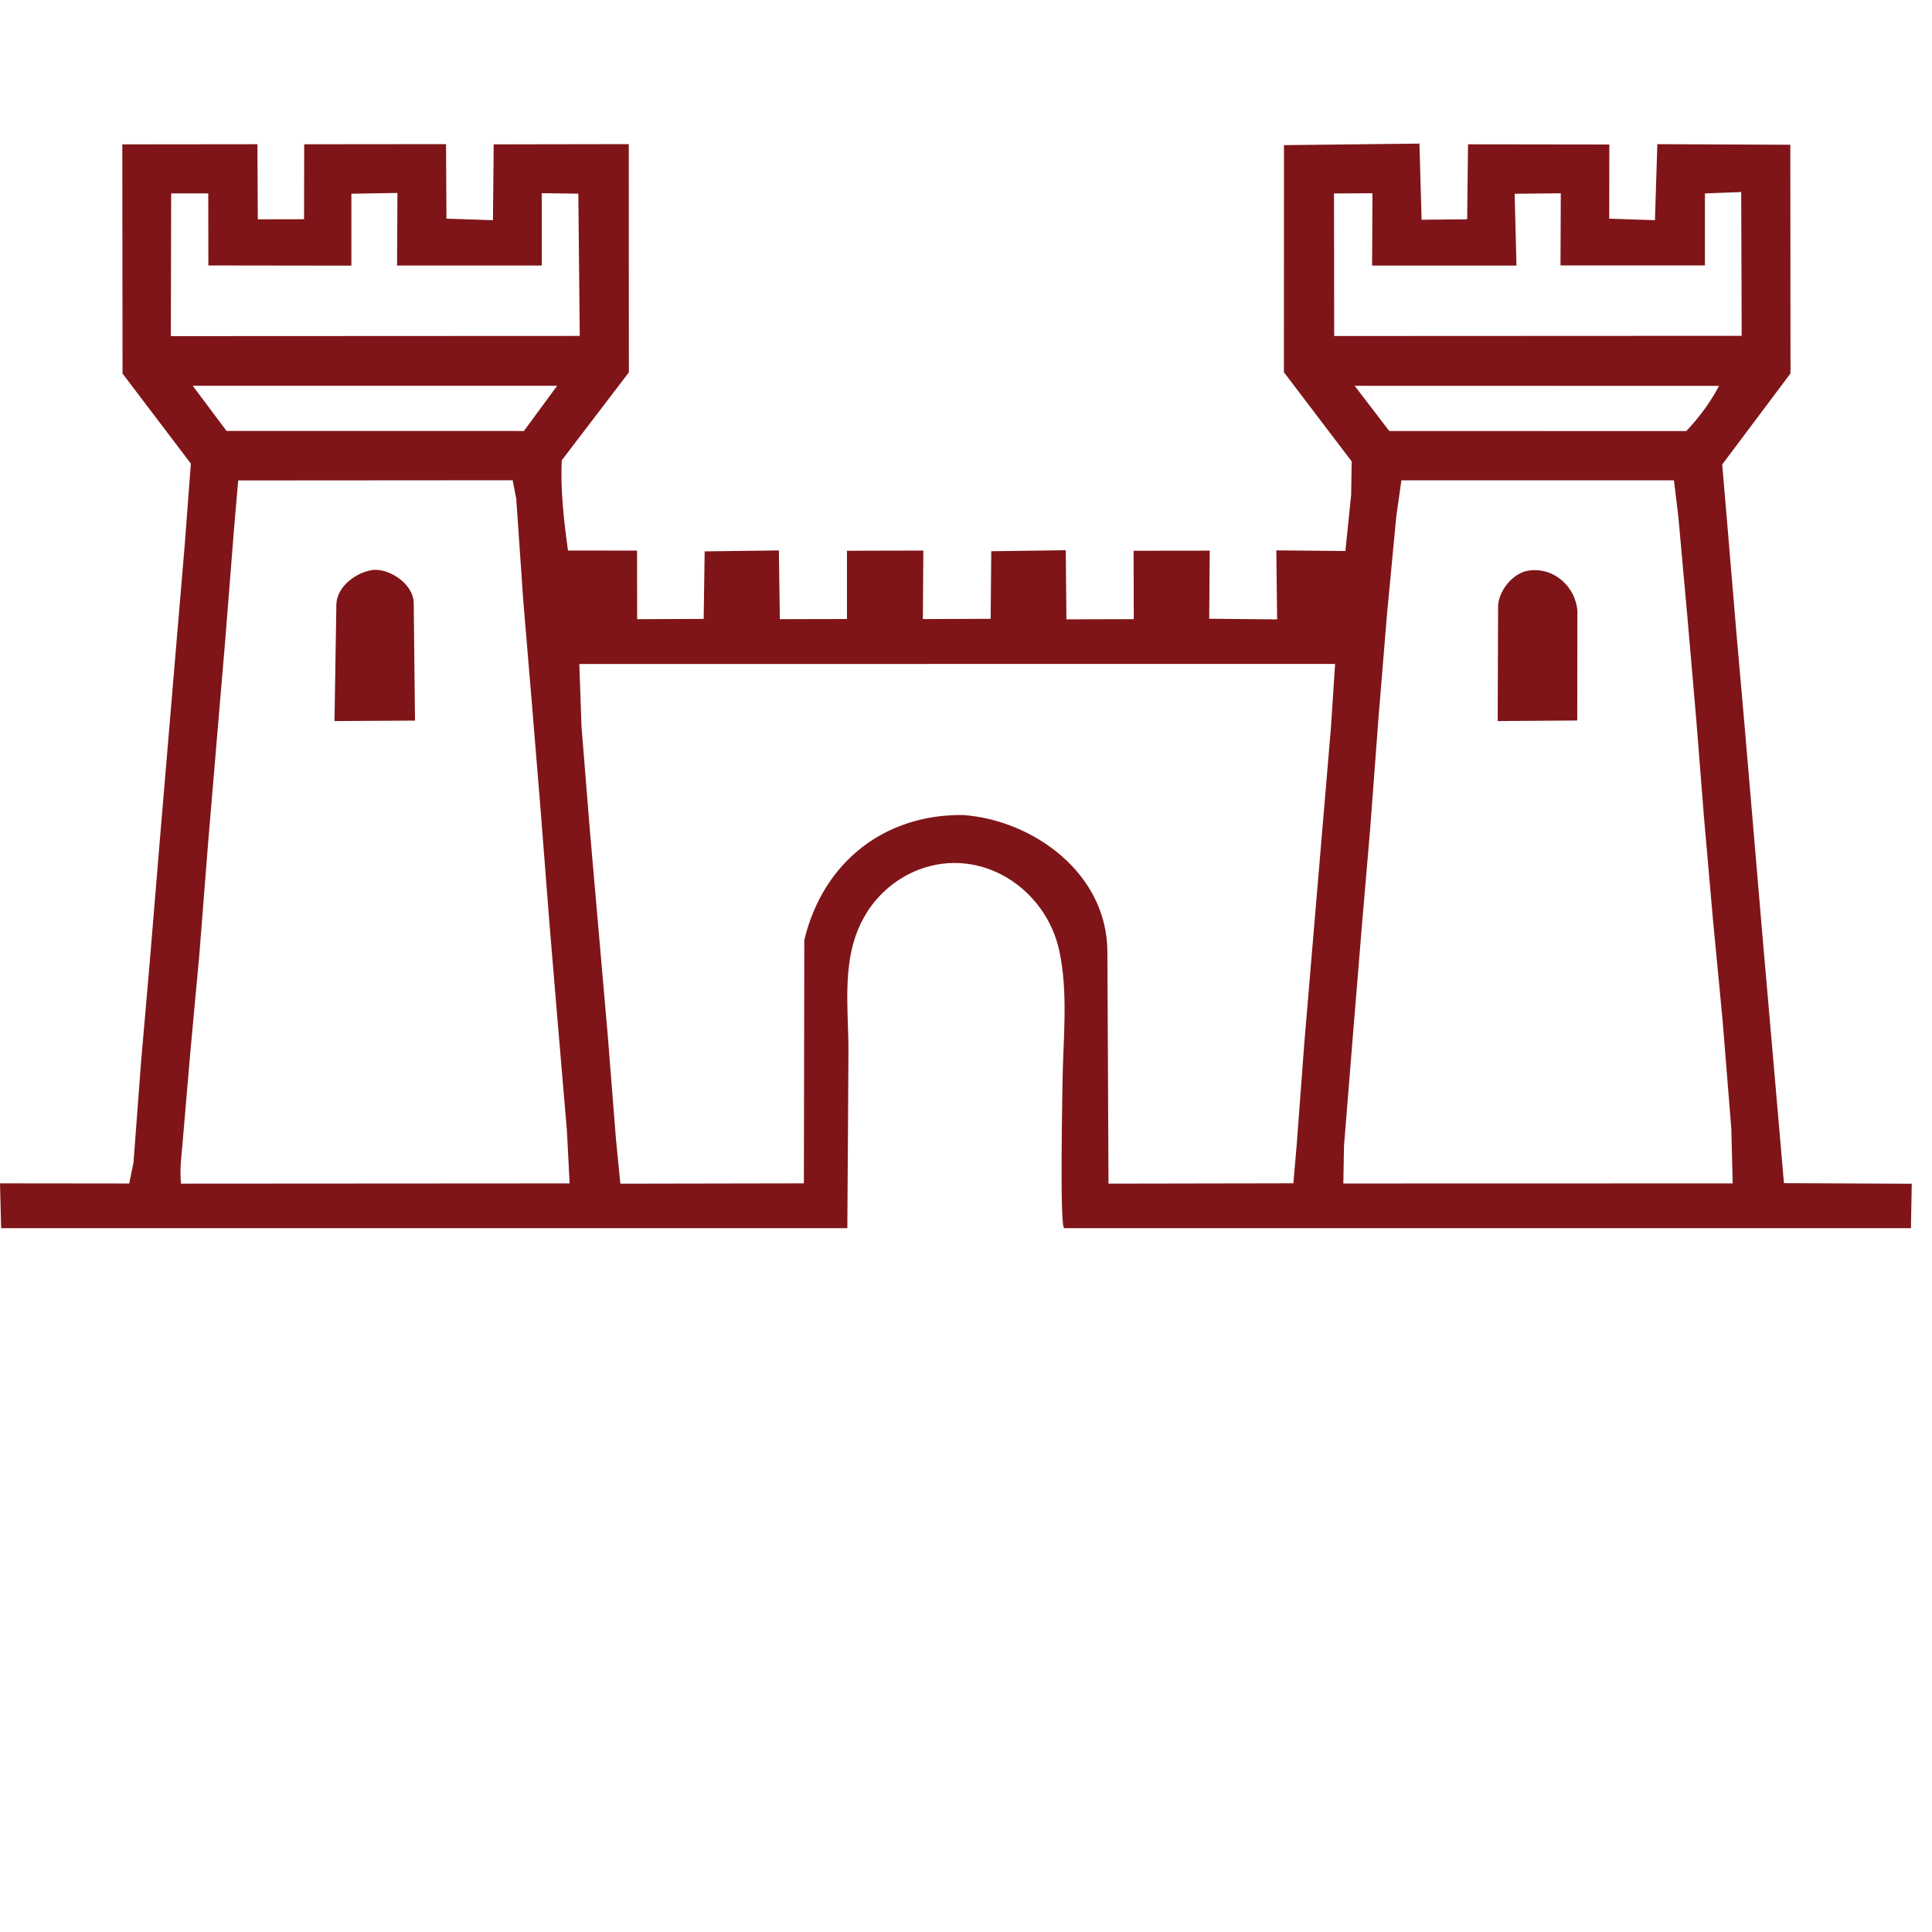
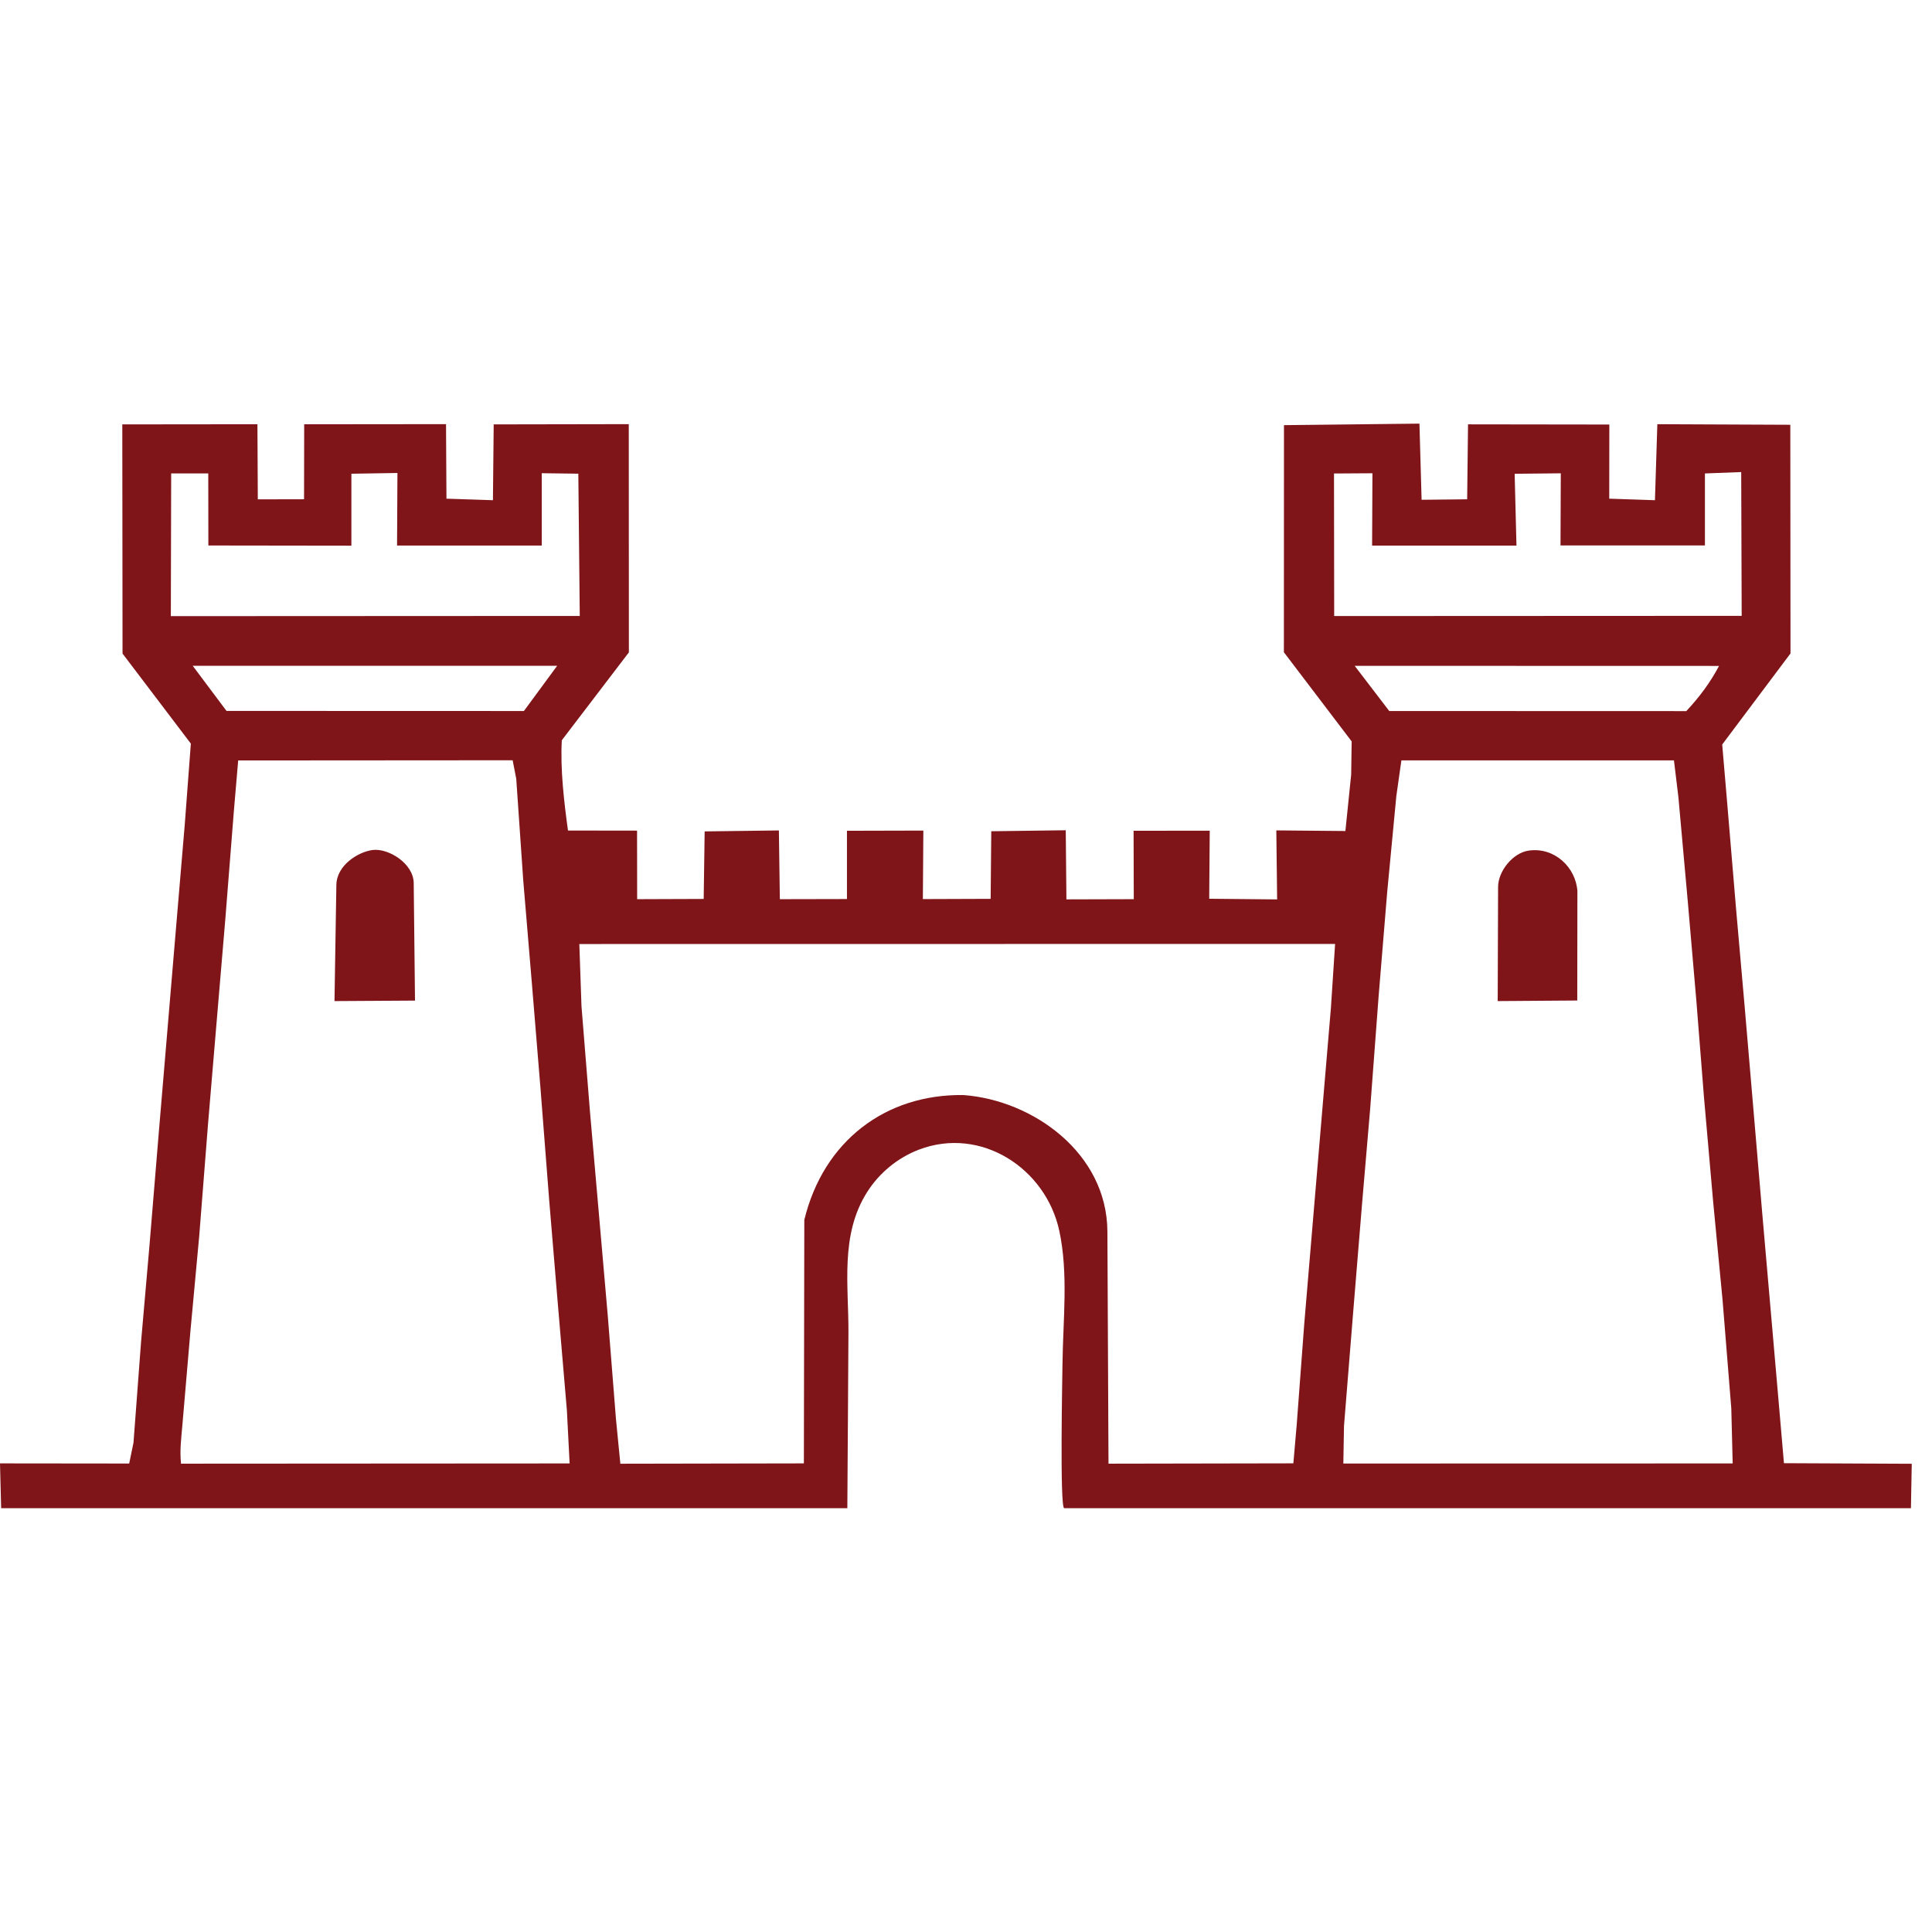
- <svg xmlns="http://www.w3.org/2000/svg" id="Layer_2" data-name="Layer 2" viewBox="0 -30 403.62 403.62">
+ <svg xmlns="http://www.w3.org/2000/svg" id="Layer_2" data-name="Layer 2" viewBox="0 -88.5 403.62 403.62">
  <defs>
    <style>
      .cls-1 {
        fill: #7f1518;
      }
    </style>
  </defs>
  <g id="Layer_1-2" data-name="Layer 1">
    <g>
      <g>
        <path class="cls-1" d="M296.54,0l.45,15.91,9.52-.1.18-15.66,29.52.04-.02,15.49,9.55.32.5-15.88,27.78.12.04,47.77-14.27,19.03.99,11.6,1.9,22.65,1.82,20.71,1.85,21.71,1.79,21.09,1.74,19.97,1.67,19.19,1.14,13.22,26.7.12-.17,9.28s-176.89,0-176.89,0c-.96,0-.38-28.2-.36-30.27.11-9.04,1.25-18.77-.67-27.68-2.81-13.03-16.34-21.91-29.34-16.95-4.42,1.69-8.26,4.85-10.8,8.85-5.7,8.98-3.85,19.48-3.91,29.49-.03,5.45-.07,10.91-.1,16.36-.03,4.62-.06,9.23-.09,13.85-.01,2.11-.03,4.21-.04,6.35H.24s-.24-9.36-.24-9.36l26.99.03.9-4.37,1.58-21.05,1.76-20.16,1.87-22.69,1.76-20.9,1.89-22.46,1.84-21.75,1.28-17.02-14.27-18.81-.05-47.88,28.23-.03.08,15.69,9.66-.02.03-15.66,29.63-.03.09,15.57,9.71.32.16-15.84,28.22-.05.02,47.68-14.01,18.36c-.34,6.1.48,12.97,1.29,18.86l14.43.02.02,14.32,13.9-.05.2-14.11,15.51-.2.2,14.36,14.02-.03v-14.26s15.96-.04,15.96-.04l-.1,14.31,14.16-.05.13-14.12,15.56-.21.14,14.44,14.07-.04-.04-14.29,15.91-.02-.11,14.22,14.19.14-.17-14.42,14.43.13,1.21-11.8.1-6.92-14.16-18.63.02-47.44,28.32-.32ZM82.95,25.47l.08-15.16-9.62.16v15.03s-29.88-.04-29.88-.04l-.02-15.06h-7.75s-.07,29.82-.07,29.82l85.43-.04-.3-29.72-7.64-.1v15.11s-30.23,0-30.23,0ZM326.01,25.47l.06-15.09-9.64.1.38,15h-30.16s.07-15.11.07-15.11l-8.03.05.04,29.78,85.13-.04-.1-30.04-7.58.29v15.04s-30.18,0-30.18,0ZM109.45,60.04l6.95-9.45H40.26s7.06,9.43,7.06,9.43l62.14.02ZM352.3,60.05c2.84-3.06,4.98-5.95,6.83-9.43l-76.12-.02,7.22,9.44,62.08.02ZM119,217.21l-.57-11.08-1.92-22.57-1.76-21.11-1.83-23.52-1.79-21.82-1.82-21.72-1.46-21.2-.75-3.86-57.34.04-.89,10.42-1.8,22.76-1.9,22.47-1.7,20.18-1.85,23.52-1.85,20.01-1.66,19.41c-.24,2.78-.59,5.32-.29,8.14l81.18-.05ZM361.98,217.23l-.29-11.49-1.82-22.6-1.98-20.69-1.91-21.76-1.59-20.14-1.8-20.83-1.95-21.69-.93-7.68h-56.94s-1.06,7.48-1.06,7.48l-1.91,20.08-1.79,21.75-1.77,23.57-1.72,20.14-1.84,22.46-1.9,23.55-.14,7.87,81.32-.02ZM231.35,168.77l.23,48.51,38.62-.07.7-8.08,1.58-21.12,1.83-21.75,1.84-21.76,1.9-22.49.87-13.31-157.89.02.45,13,1.78,22.1,1.82,20.84,1.88,21.57,1.73,21.81.91,9.25,38.34-.07.09-50.86c3.99-16.45,16.93-26.3,33.21-26.09,14.5,1.05,30.03,12.08,30.11,28.52Z" />
        <path class="cls-1" d="M329.52,120.52l-16.63.12.08-23.84c.01-3.35,3.12-7.14,6.4-7.6,5.4-.77,9.84,3.52,10.17,8.47l-.03,22.85Z" />
        <path class="cls-1" d="M86.7,120.54l-16.82.1.39-24.26c.07-4.14,4.55-6.9,7.55-7.3,3.31-.44,8.56,2.8,8.61,6.9l.27,24.55Z" />
      </g>
    </g>
  </g>
</svg>
